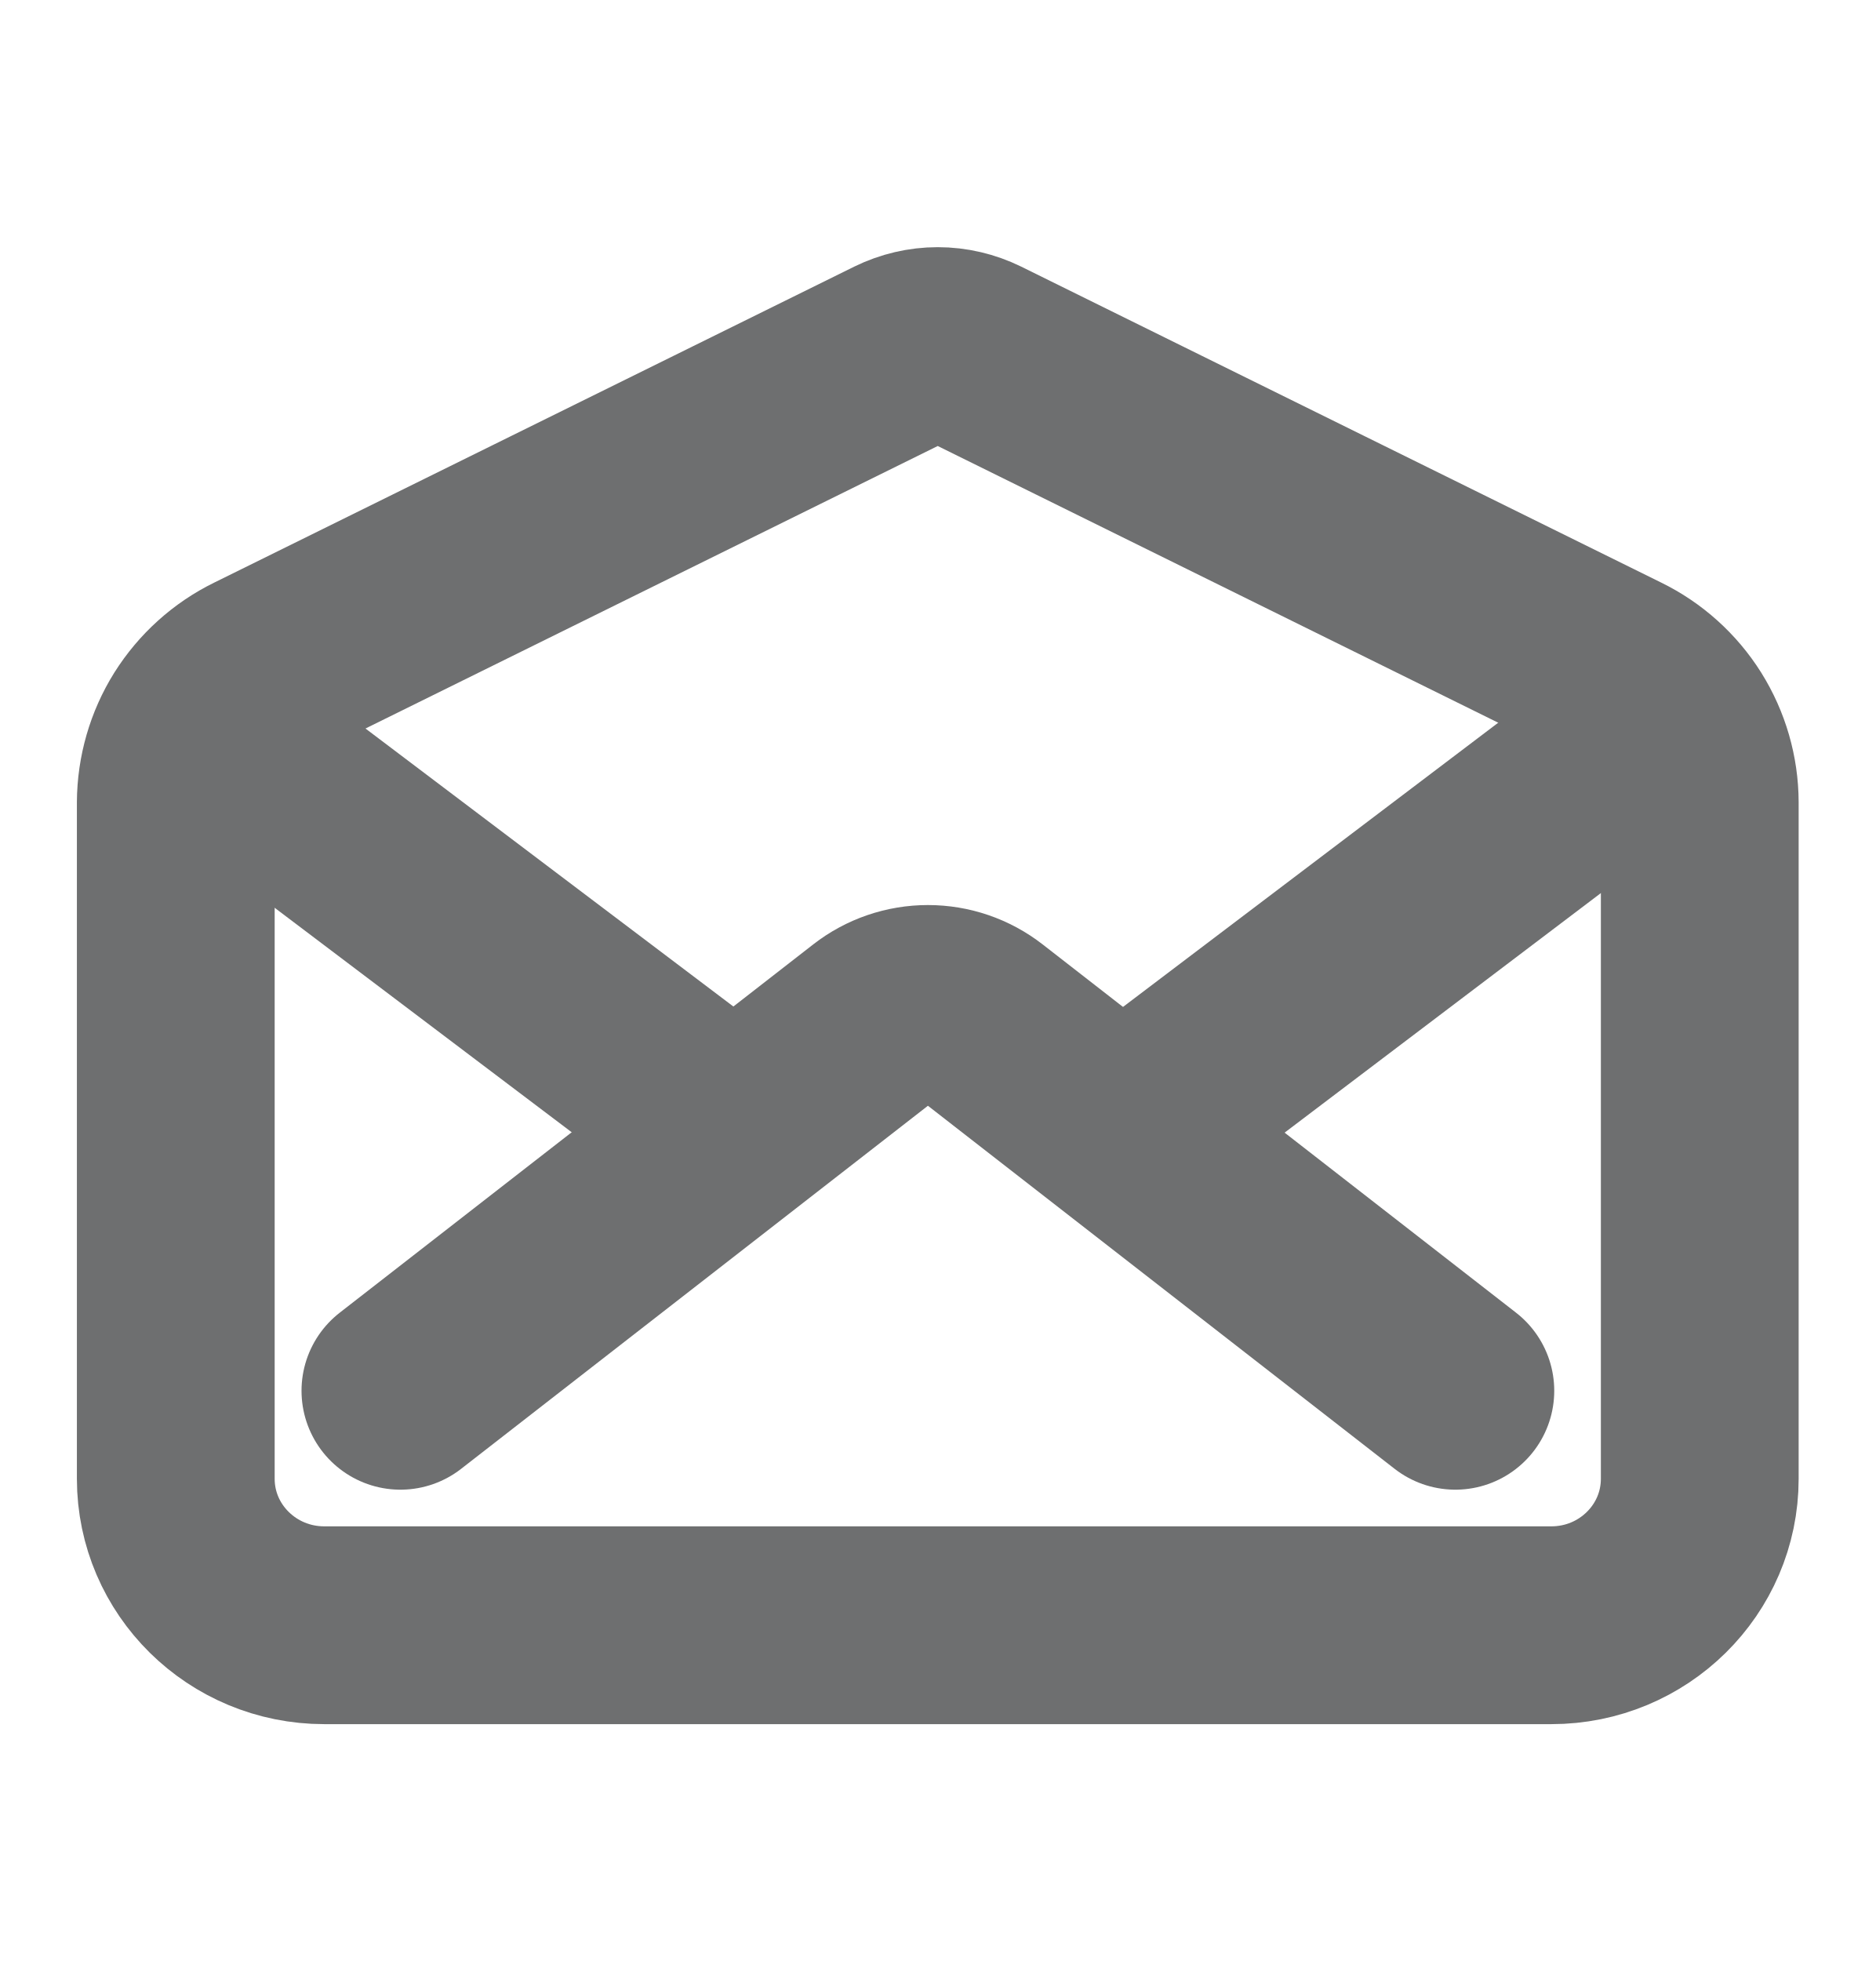
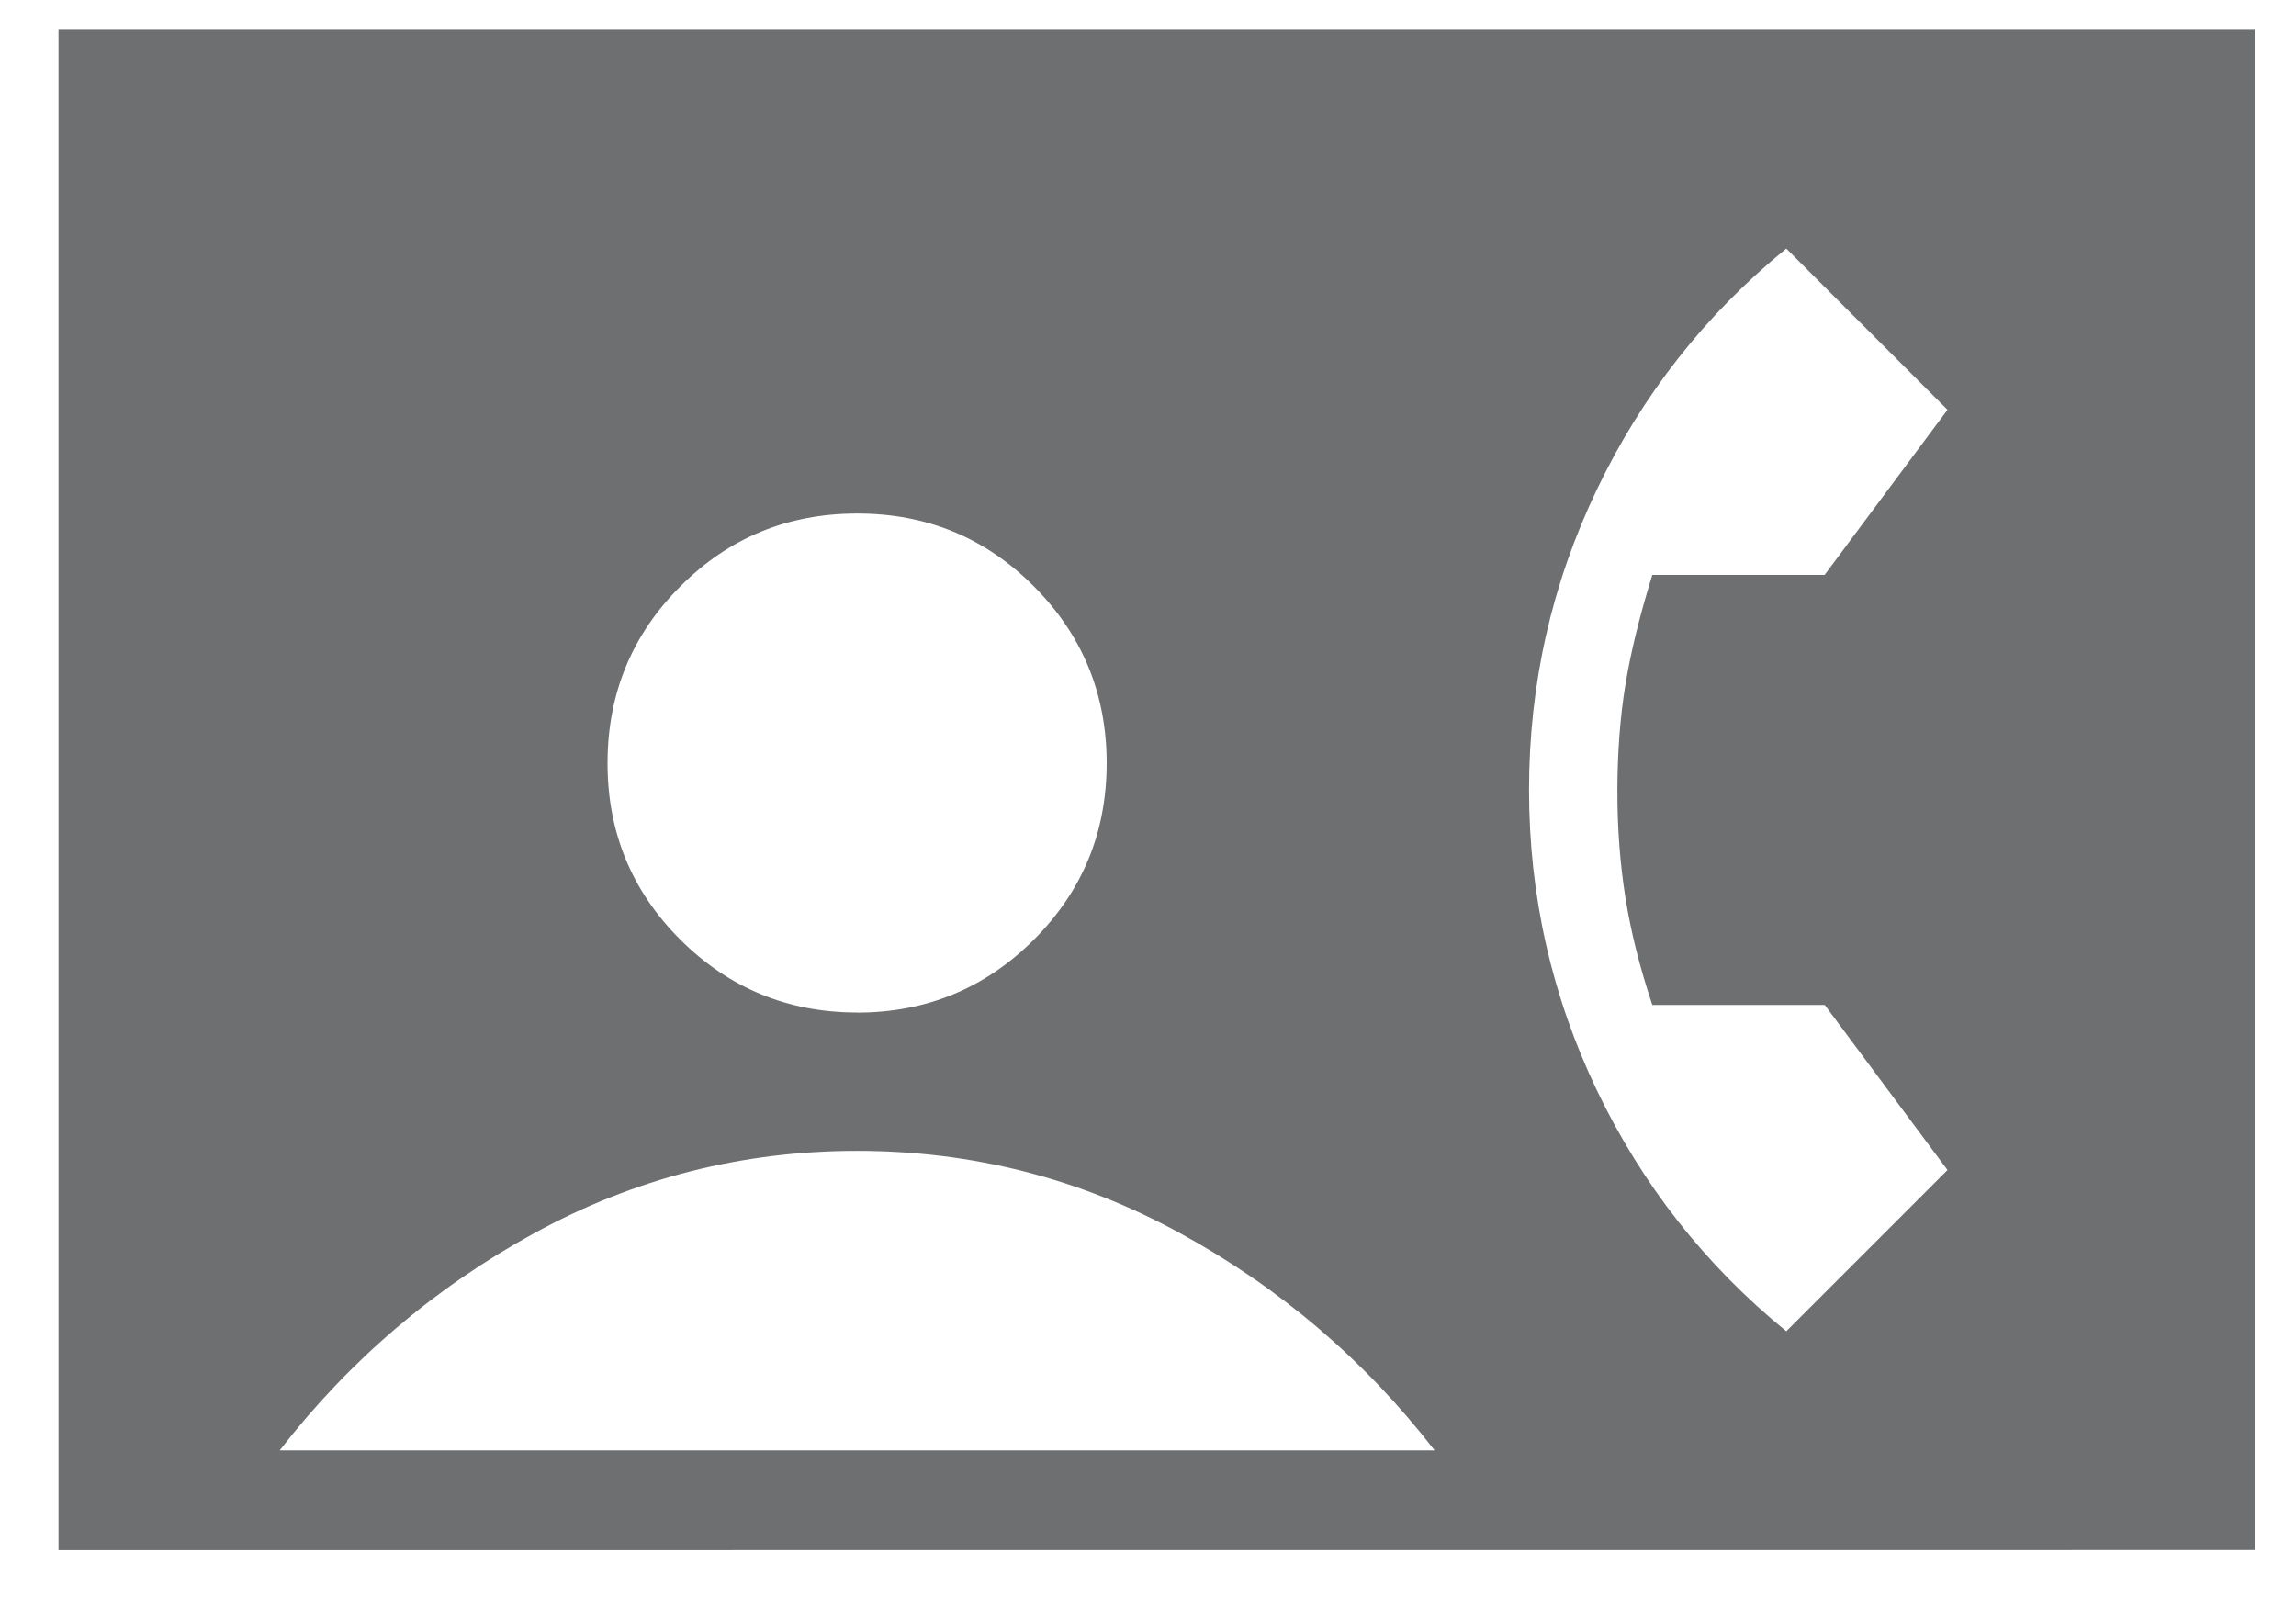
- <svg xmlns="http://www.w3.org/2000/svg" width="22" height="23" viewBox="0 0 22 23" fill="none">
-   <path d="M18.975 7.874L11.467 4.168C11.322 4.097 11.162 4.059 11 4.059C10.838 4.059 10.678 4.097 10.533 4.168L3.025 7.874C2.737 8.015 2.495 8.234 2.324 8.505C2.154 8.777 2.064 9.091 2.062 9.411V17.344C2.062 18.293 2.842 19.062 3.804 19.062H18.198C19.16 19.062 19.939 18.293 19.939 17.344V9.411C19.938 9.091 19.847 8.777 19.677 8.505C19.506 8.233 19.263 8.015 18.975 7.874V7.874Z" stroke="#6E6F70" stroke-width="2.32" stroke-linecap="round" stroke-linejoin="round" />
-   <path d="M17.072 16.312L11.518 11.992C11.337 11.851 11.114 11.775 10.885 11.775C10.656 11.775 10.433 11.851 10.252 11.992L4.697 16.312" stroke="#6E6F70" stroke-width="2.32" stroke-linecap="round" stroke-linejoin="round" />
-   <path d="M13.291 13.176L19.135 8.75" stroke="#6E6F70" stroke-width="2.32" stroke-linecap="round" stroke-linejoin="round" />
-   <path d="M2.635 8.75L8.607 13.262" stroke="#6E6F70" stroke-width="2.32" stroke-linecap="round" stroke-linejoin="round" />
+ <svg xmlns="http://www.w3.org/2000/svg" width="23" height="16" viewBox="0 0 23 16" fill="none">
+   <path d="M0.586 15.529V0.298H22.586V15.528L0.586 15.529ZM8.584 10.144C9.277 10.144 9.868 9.901 10.355 9.415C10.842 8.929 11.086 8.339 11.086 7.646C11.086 6.952 10.843 6.362 10.358 5.875C9.873 5.387 9.283 5.144 8.588 5.144C7.893 5.144 7.303 5.386 6.817 5.872C6.331 6.357 6.087 6.947 6.086 7.642C6.085 8.336 6.328 8.927 6.815 9.413C7.302 9.899 7.892 10.142 8.584 10.143M2.802 14.529H14.371C13.671 13.625 12.82 12.899 11.817 12.351C10.814 11.803 9.737 11.529 8.586 11.529C7.435 11.529 6.358 11.803 5.356 12.351C4.354 12.899 3.503 13.625 2.802 14.529ZM17.894 13.336L19.509 11.721L18.279 10.067H16.552C16.426 9.69 16.336 9.331 16.282 8.989C16.228 8.647 16.201 8.288 16.202 7.913C16.203 7.537 16.229 7.187 16.282 6.862C16.335 6.536 16.425 6.169 16.552 5.759H18.278L19.509 4.105L17.894 2.49C17.083 3.151 16.451 3.955 15.997 4.903C15.544 5.849 15.317 6.853 15.317 7.913C15.317 8.973 15.544 9.976 15.997 10.923C16.45 11.869 17.083 12.674 17.894 13.336Z" fill="#6E6F70" />
</svg>
